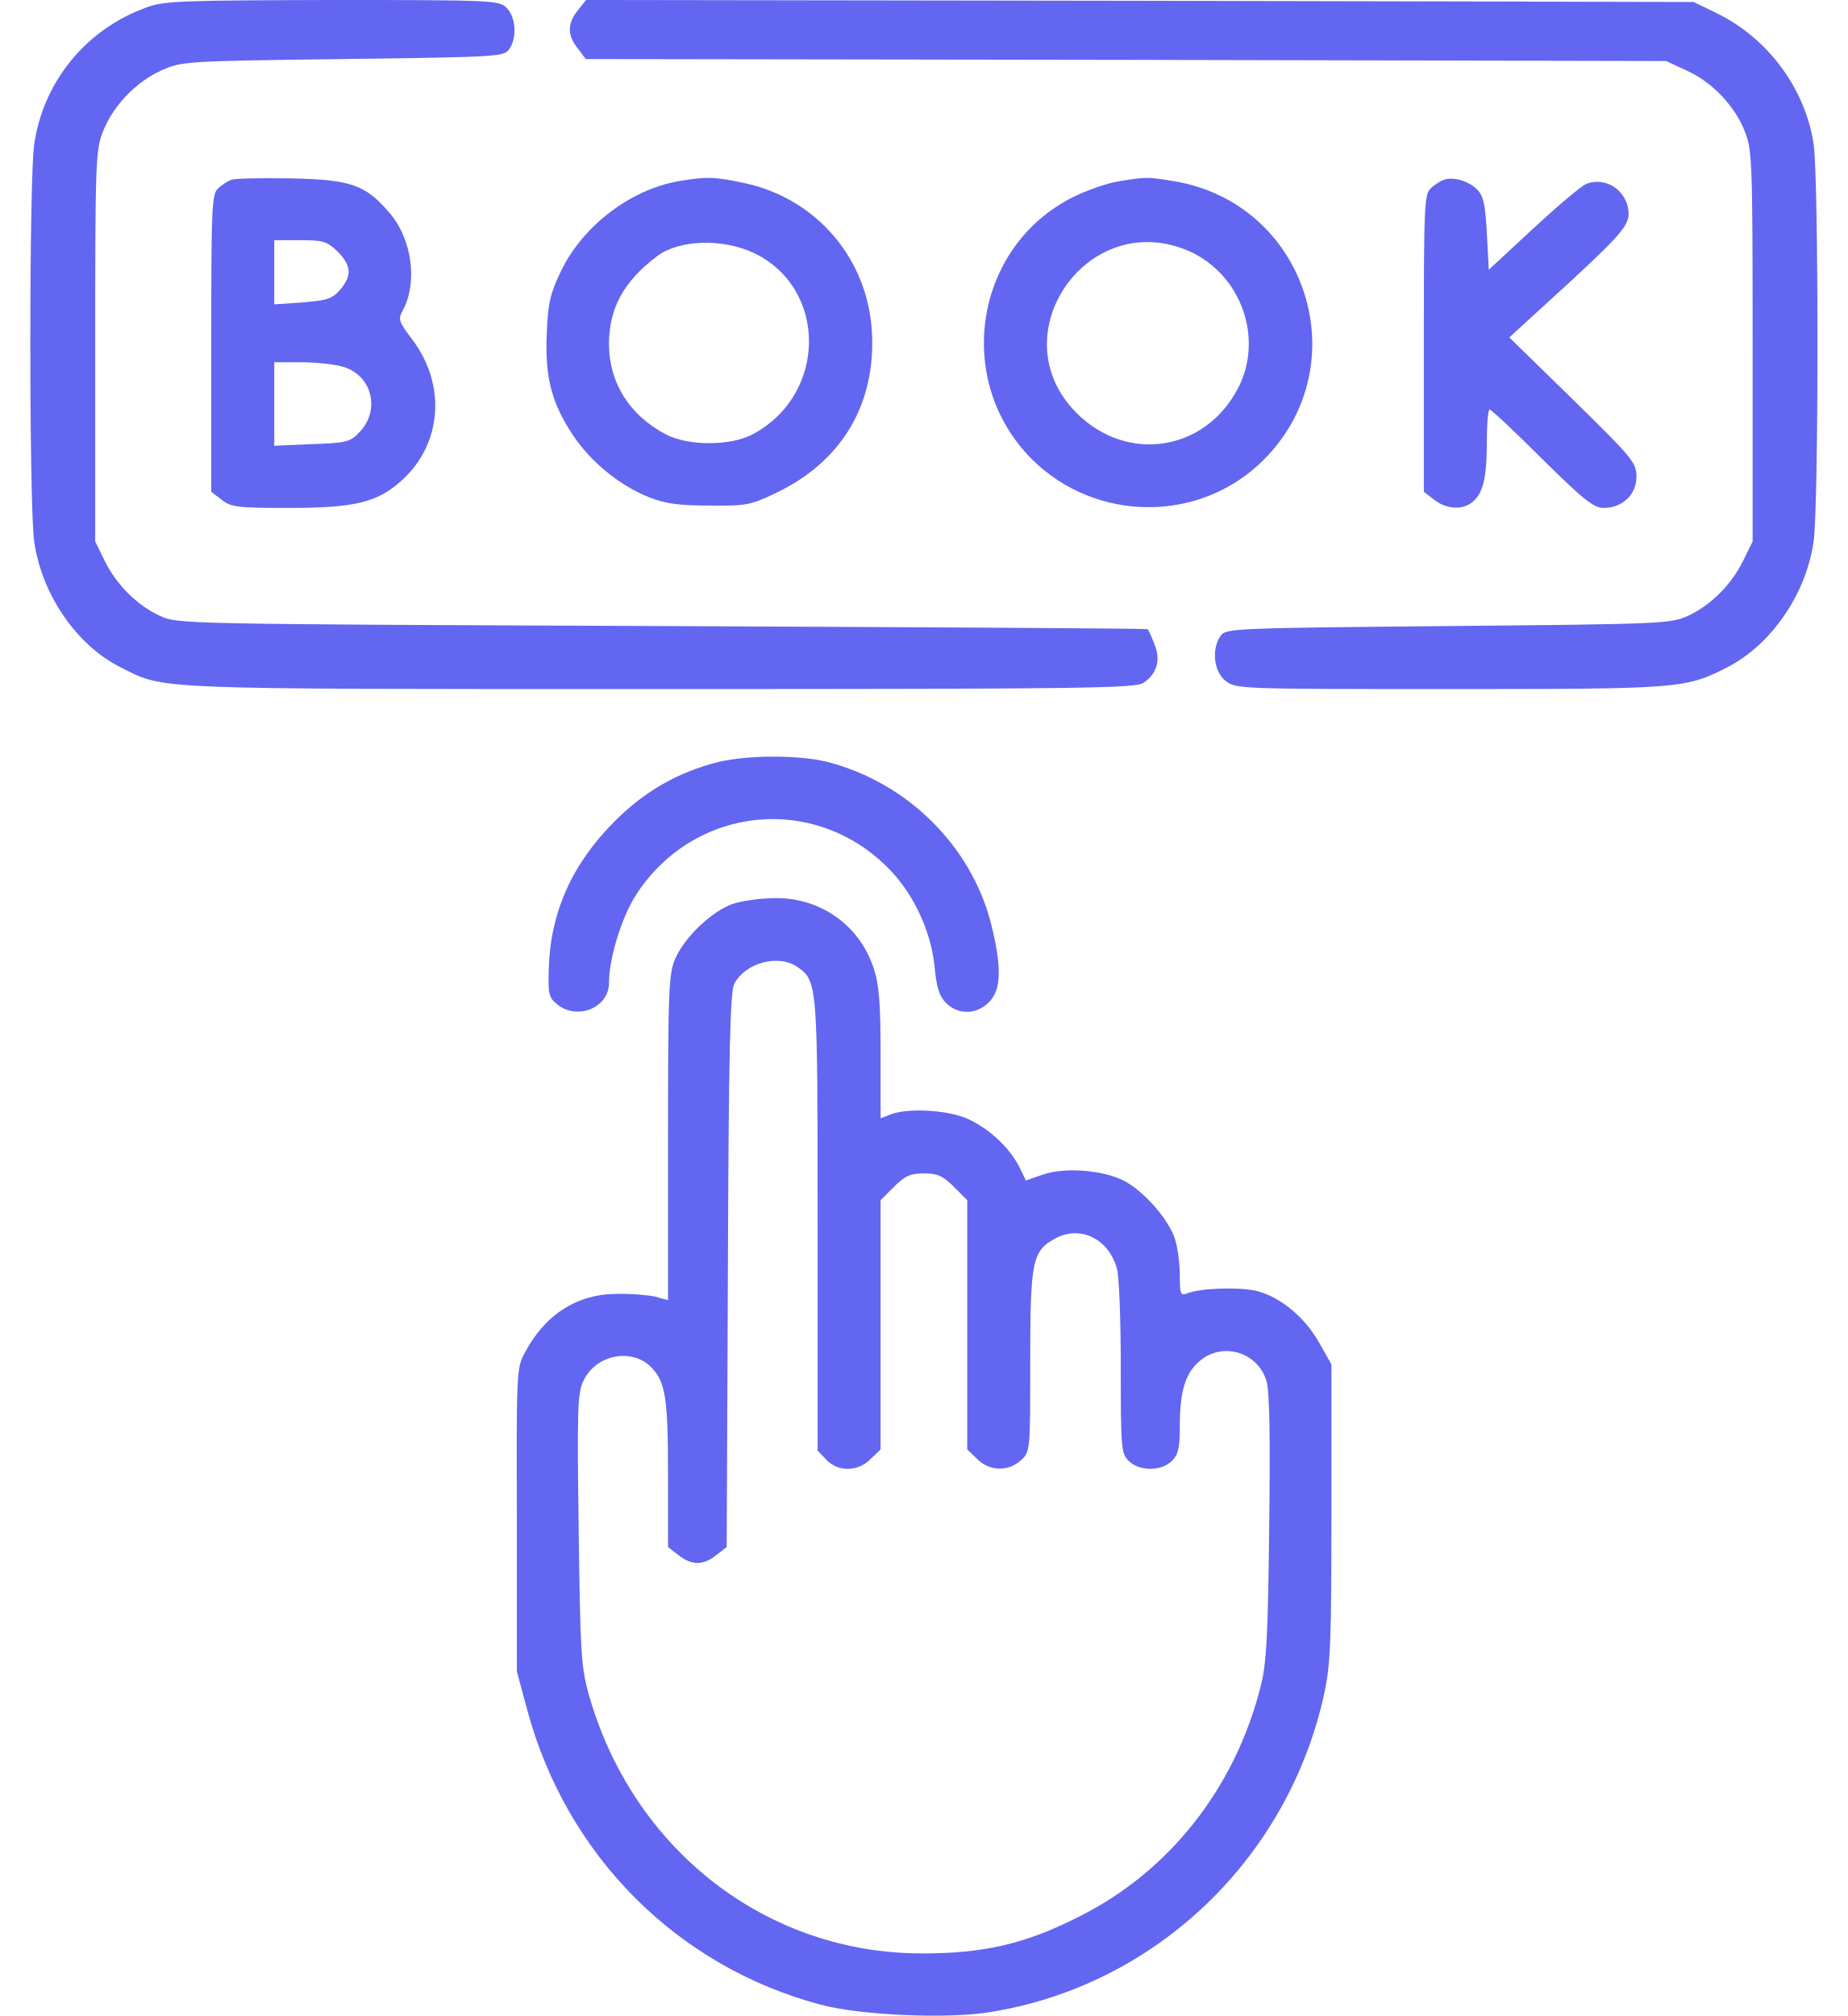
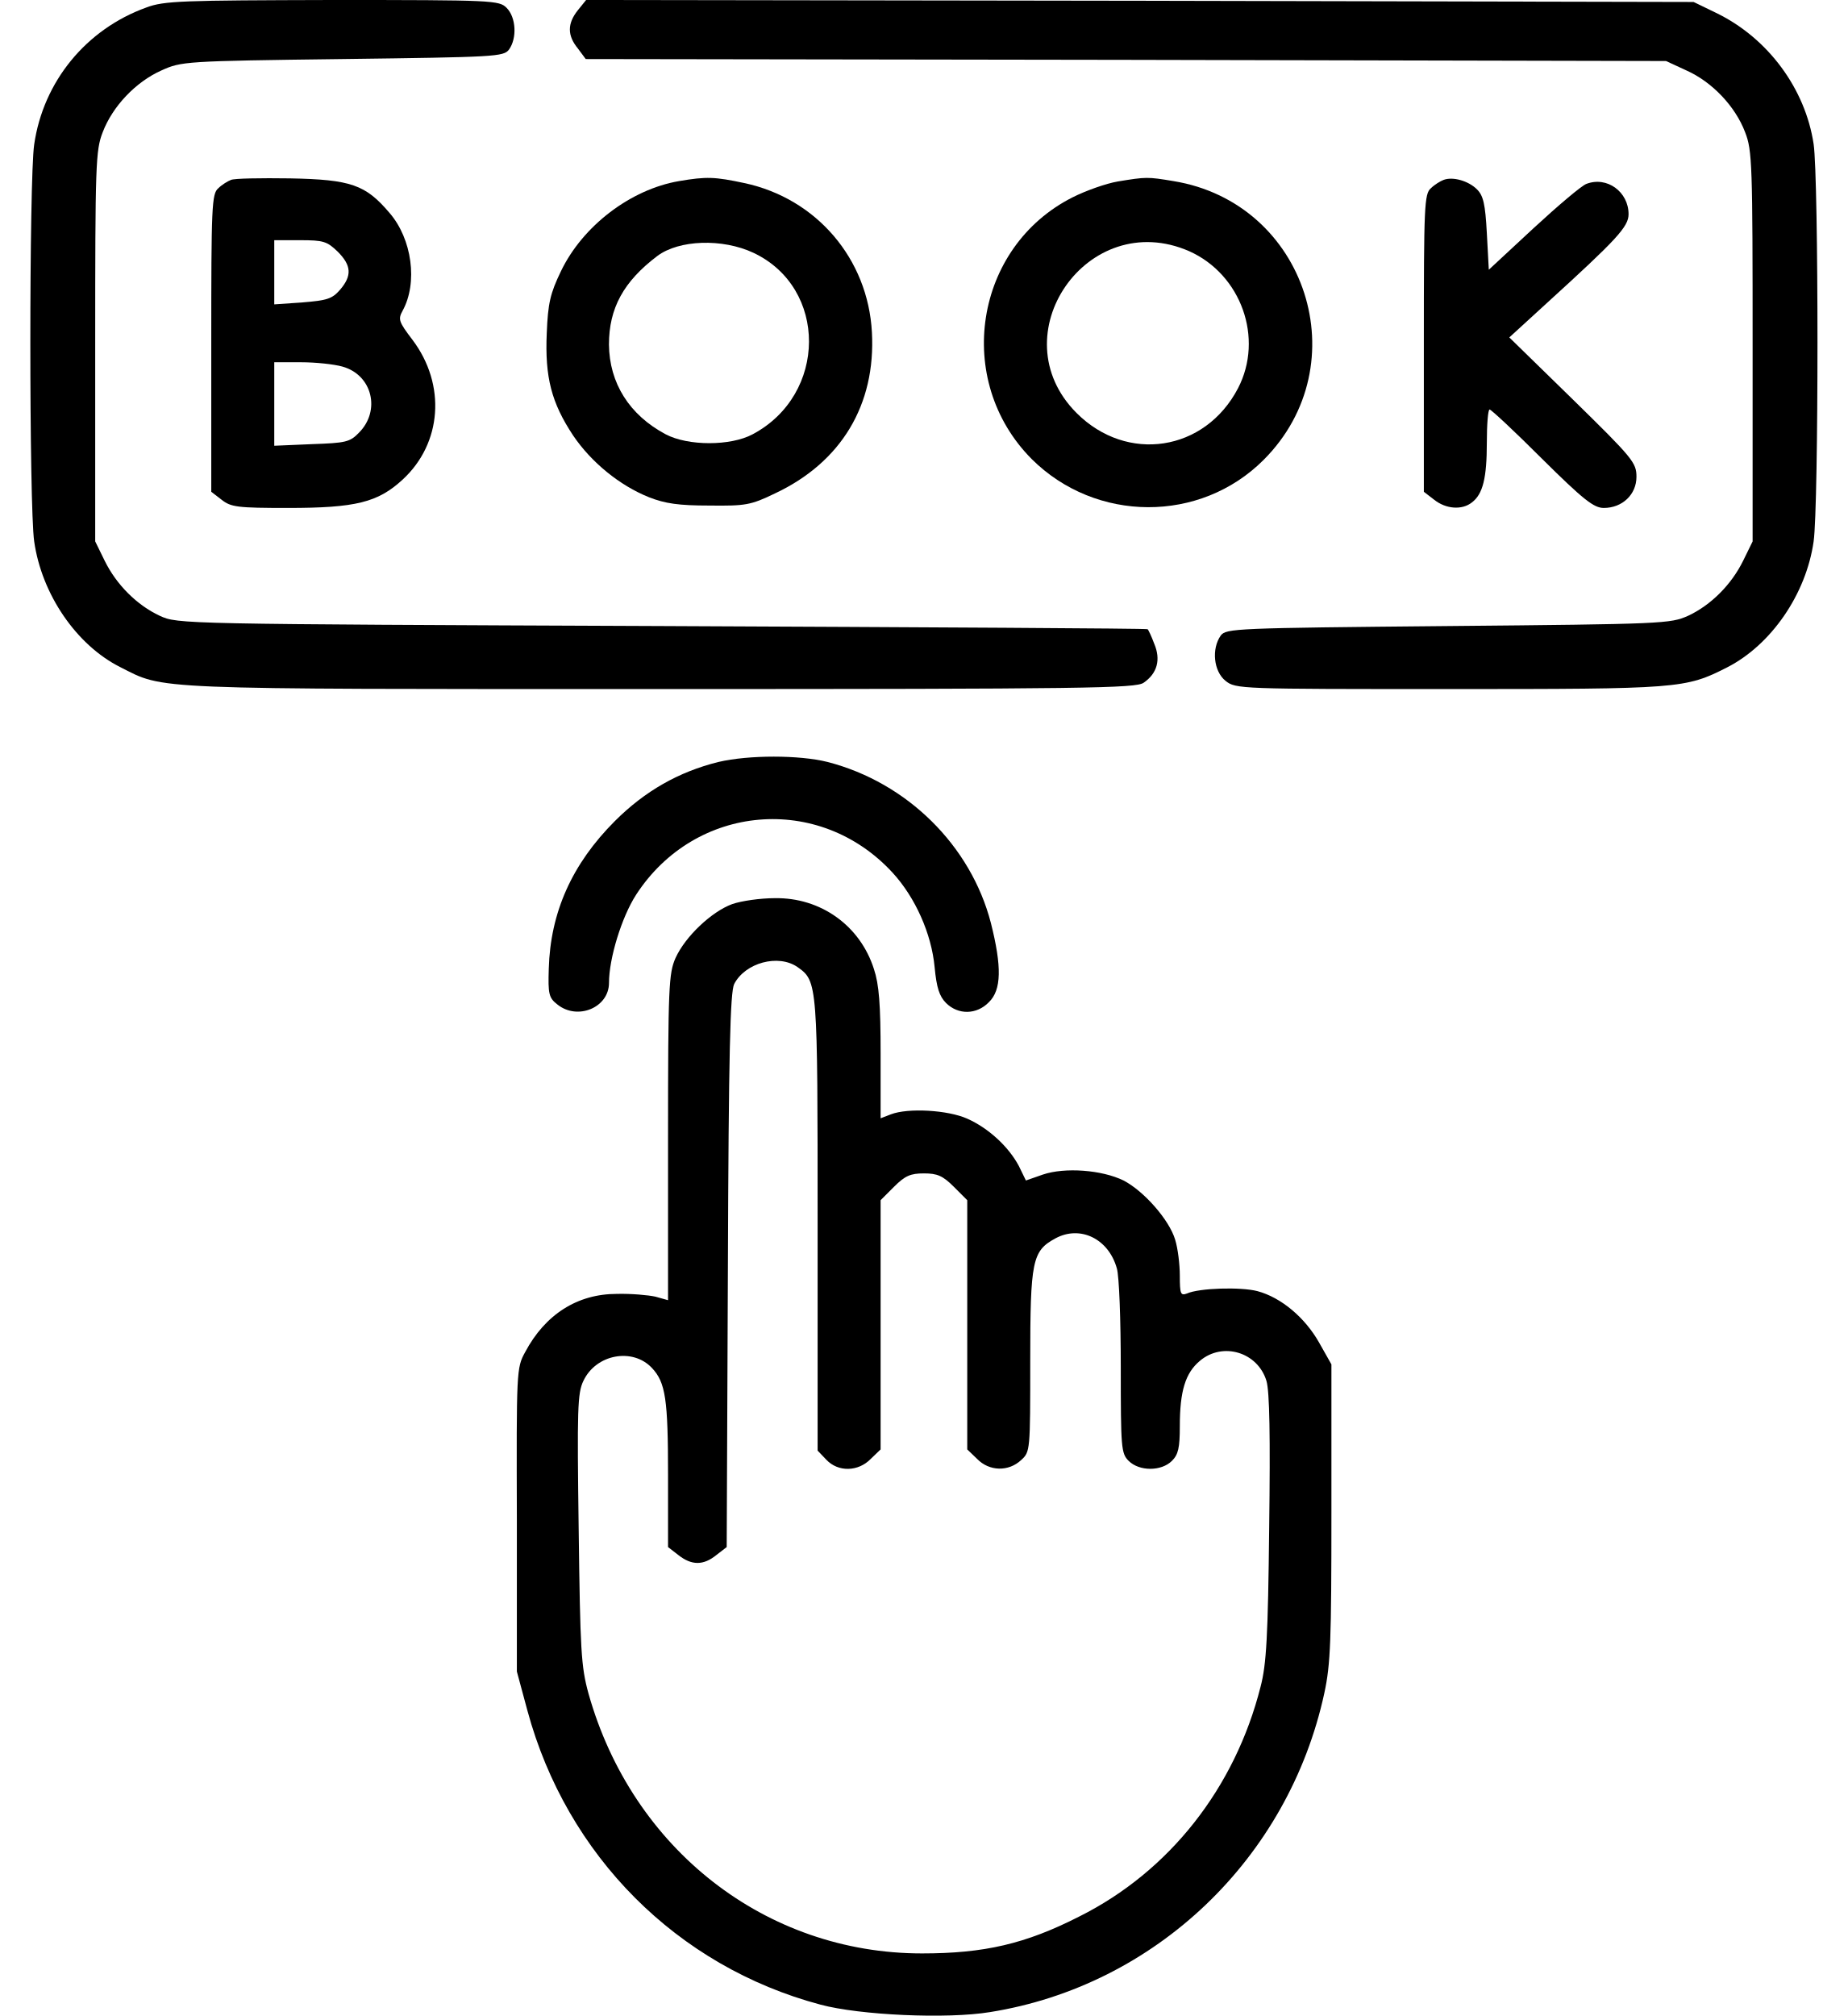
<svg xmlns="http://www.w3.org/2000/svg" width="44" height="48" viewBox="0 0 44 48" fill="none">
-   <path d="M3.486 0.178C2.052 0.694 1.03 1.941 0.814 3.441C0.692 4.275 0.692 12.037 0.814 12.89C0.992 14.147 1.817 15.356 2.858 15.881C3.936 16.425 3.42 16.406 15.72 16.406C25.93 16.406 27.045 16.387 27.233 16.256C27.561 16.031 27.645 15.703 27.486 15.328C27.42 15.15 27.345 14.991 27.327 14.981C27.308 14.962 22.114 14.934 15.767 14.906C4.264 14.859 4.236 14.859 3.805 14.662C3.261 14.409 2.773 13.922 2.492 13.35L2.267 12.89V8.25C2.267 3.909 2.277 3.581 2.445 3.15C2.68 2.531 3.233 1.95 3.842 1.678C4.32 1.462 4.386 1.453 8.155 1.406C11.811 1.359 11.989 1.35 12.12 1.181C12.317 0.909 12.289 0.412 12.064 0.187C11.886 0.009 11.755 -7.62939e-05 7.92 -7.62939e-05C4.33 0.009 3.908 0.019 3.486 0.178Z" fill="#6366f1" />
-   <path d="M13.76 0.244C13.507 0.562 13.507 0.844 13.76 1.153L13.948 1.406L26.81 1.425L39.673 1.453L40.16 1.678C40.77 1.95 41.323 2.531 41.557 3.15C41.726 3.581 41.735 3.909 41.735 8.25V12.891L41.51 13.35C41.229 13.922 40.741 14.409 40.198 14.662C39.776 14.85 39.616 14.859 34.488 14.906C29.398 14.953 29.201 14.963 29.07 15.131C28.845 15.45 28.901 15.984 29.182 16.209C29.426 16.406 29.52 16.406 34.507 16.406C39.991 16.406 40.132 16.397 41.126 15.891C42.176 15.356 43.01 14.147 43.188 12.891C43.31 12.037 43.31 4.266 43.188 3.431C42.991 2.119 42.11 0.919 40.891 0.319L40.329 0.047L27.138 0.019L13.957 0L13.76 0.244Z" fill="#6366f1" />
-   <path d="M5.5 4.284C5.425 4.312 5.284 4.397 5.2 4.481C5.041 4.612 5.031 4.912 5.031 8.166V11.709L5.275 11.897C5.5 12.075 5.65 12.094 6.859 12.094C8.472 12.094 8.997 11.963 9.588 11.419C10.525 10.556 10.628 9.159 9.822 8.091C9.494 7.659 9.475 7.603 9.588 7.397C9.953 6.731 9.812 5.691 9.278 5.072C8.706 4.397 8.359 4.275 6.906 4.247C6.213 4.237 5.575 4.247 5.5 4.284ZM8.041 5.991C8.369 6.319 8.387 6.562 8.097 6.9C7.909 7.116 7.787 7.153 7.206 7.2L6.531 7.247V6.478V5.719H7.15C7.703 5.719 7.787 5.747 8.041 5.991ZM8.153 8.728C8.866 8.925 9.072 9.778 8.547 10.303C8.331 10.528 8.228 10.547 7.422 10.575L6.531 10.613V9.619V8.625H7.169C7.516 8.625 7.956 8.672 8.153 8.728Z" fill="#6366f1" />
-   <path d="M16.169 4.312C15.016 4.509 13.873 5.381 13.357 6.459C13.104 6.984 13.048 7.219 13.02 7.931C12.973 8.981 13.132 9.59 13.648 10.369C14.079 11.006 14.754 11.559 15.457 11.84C15.841 11.99 16.16 12.037 16.891 12.037C17.754 12.047 17.876 12.028 18.457 11.747C20.032 11.006 20.857 9.637 20.763 7.912C20.669 6.159 19.441 4.725 17.726 4.359C17.023 4.209 16.826 4.2 16.169 4.312ZM17.941 6.019C19.713 6.853 19.704 9.394 17.923 10.34C17.398 10.622 16.385 10.622 15.851 10.34C14.988 9.881 14.51 9.122 14.501 8.203C14.501 7.34 14.848 6.703 15.654 6.094C16.169 5.709 17.201 5.672 17.941 6.019Z" fill="#6366f1" />
-   <path d="M26.612 4.322C26.34 4.369 25.862 4.537 25.544 4.697C23.2 5.878 22.703 9.056 24.569 10.931C26.097 12.45 28.581 12.459 30.09 10.95C32.359 8.681 31.112 4.828 27.944 4.312C27.325 4.209 27.297 4.209 26.612 4.322ZM28.319 5.981C29.556 6.534 30.1 8.053 29.481 9.244C28.694 10.753 26.837 11.034 25.637 9.834C23.781 7.978 25.9 4.922 28.319 5.981Z" fill="#6366f1" />
-   <path d="M34.375 4.284C34.3 4.312 34.159 4.397 34.075 4.481C33.916 4.612 33.906 4.912 33.906 8.166V11.709L34.15 11.897C34.431 12.122 34.816 12.15 35.05 11.963C35.312 11.766 35.406 11.381 35.406 10.537C35.406 10.106 35.434 9.75 35.472 9.75C35.509 9.75 36.072 10.275 36.719 10.922C37.712 11.906 37.956 12.094 38.191 12.094C38.631 12.094 38.969 11.775 38.969 11.353C38.969 11.016 38.884 10.912 37.459 9.516L35.941 8.034L36.822 7.228C38.5 5.7 38.781 5.4 38.781 5.1C38.781 4.566 38.266 4.191 37.778 4.378C37.666 4.416 37.103 4.894 36.513 5.438L35.453 6.422L35.406 5.55C35.369 4.856 35.322 4.659 35.172 4.509C34.966 4.303 34.591 4.2 34.375 4.284Z" fill="#6366f1" />
-   <path d="M17.109 18.142C16.162 18.376 15.356 18.836 14.643 19.548C13.621 20.57 13.106 21.723 13.068 23.064C13.049 23.664 13.068 23.758 13.274 23.917C13.752 24.301 14.502 23.992 14.502 23.401C14.502 22.82 14.803 21.836 15.149 21.301C16.556 19.136 19.509 18.883 21.253 20.776C21.796 21.367 22.181 22.23 22.256 23.026C22.302 23.514 22.368 23.72 22.527 23.88C22.818 24.17 23.259 24.161 23.549 23.861C23.849 23.57 23.859 23.017 23.596 21.976C23.118 20.13 21.599 18.63 19.706 18.142C19.031 17.973 17.831 17.973 17.109 18.142Z" fill="#6366f1" />
-   <path d="M17.436 21.526C16.948 21.704 16.32 22.294 16.086 22.81C15.926 23.176 15.908 23.476 15.908 27.076V30.957L15.608 30.873C15.439 30.835 15.026 30.798 14.689 30.807C13.751 30.807 12.983 31.294 12.505 32.194C12.298 32.569 12.298 32.635 12.308 36.188V39.798L12.561 40.735C13.498 44.185 16.123 46.819 19.536 47.729C20.473 47.982 22.555 48.076 23.576 47.907C27.514 47.279 30.683 44.251 31.536 40.313C31.686 39.62 31.705 39.057 31.705 36.001V32.485L31.414 31.97C31.076 31.369 30.505 30.891 29.942 30.741C29.548 30.638 28.555 30.666 28.264 30.798C28.114 30.854 28.095 30.807 28.095 30.376C28.095 30.104 28.048 29.72 27.983 29.513C27.842 29.044 27.242 28.36 26.755 28.107C26.239 27.854 25.358 27.788 24.833 27.966L24.43 28.107L24.261 27.76C24.017 27.301 23.539 26.86 23.033 26.635C22.573 26.429 21.626 26.373 21.214 26.532L20.97 26.626V25.088C20.97 23.916 20.933 23.438 20.811 23.073C20.483 22.041 19.545 21.366 18.448 21.385C18.101 21.385 17.651 21.451 17.436 21.526ZM18.992 23.026C19.47 23.363 19.47 23.41 19.47 29.176V34.538L19.676 34.754C19.958 35.054 20.436 35.044 20.736 34.735L20.97 34.51V31.538V28.576L21.289 28.257C21.551 27.994 21.683 27.938 22.001 27.938C22.32 27.938 22.451 27.994 22.714 28.257L23.033 28.576V31.538V34.51L23.267 34.735C23.558 35.035 24.017 35.044 24.317 34.763C24.533 34.566 24.533 34.538 24.533 32.41C24.533 30.01 24.58 29.785 25.133 29.485C25.723 29.166 26.398 29.494 26.595 30.198C26.651 30.376 26.689 31.435 26.689 32.551C26.689 34.473 26.698 34.604 26.876 34.782C27.13 35.035 27.655 35.035 27.908 34.782C28.058 34.632 28.095 34.473 28.095 33.957C28.095 33.123 28.226 32.691 28.573 32.401C29.117 31.941 29.951 32.194 30.158 32.879C30.233 33.132 30.251 34.191 30.223 36.376C30.195 38.963 30.158 39.629 30.017 40.163C29.408 42.573 27.842 44.56 25.705 45.629C24.42 46.285 23.436 46.51 21.955 46.51C18.233 46.51 15.055 44.026 14.014 40.323C13.836 39.676 13.817 39.301 13.78 36.404C13.742 33.554 13.751 33.169 13.892 32.879C14.192 32.241 15.064 32.082 15.523 32.569C15.851 32.916 15.908 33.319 15.908 35.129V36.835L16.151 37.023C16.47 37.276 16.751 37.276 17.061 37.023L17.305 36.835L17.333 30.254C17.351 25.013 17.389 23.626 17.483 23.429C17.745 22.923 18.533 22.707 18.992 23.026Z" fill="#6366f1" />
+   <path d="M3.486 0.178C2.052 0.694 1.03 1.941 0.814 3.441C0.692 4.275 0.692 12.037 0.814 12.89C0.992 14.147 1.817 15.356 2.858 15.881C3.936 16.425 3.42 16.406 15.72 16.406C25.93 16.406 27.045 16.387 27.233 16.256C27.561 16.031 27.645 15.703 27.486 15.328C27.42 15.15 27.345 14.991 27.327 14.981C27.308 14.962 22.114 14.934 15.767 14.906C4.264 14.859 4.236 14.859 3.805 14.662C3.261 14.409 2.773 13.922 2.492 13.35L2.267 12.89V8.25C2.267 3.909 2.277 3.581 2.445 3.15C2.68 2.531 3.233 1.95 3.842 1.678C4.32 1.462 4.386 1.453 8.155 1.406C11.811 1.359 11.989 1.35 12.12 1.181C12.317 0.909 12.289 0.412 12.064 0.187C11.886 0.009 11.755 -7.62939e-05 7.92 -7.62939e-05C4.33 0.009 3.908 0.019 3.486 0.178Z" fill="#000000" />
+   <path d="M13.76 0.244C13.507 0.562 13.507 0.844 13.76 1.153L13.948 1.406L26.81 1.425L39.673 1.453L40.16 1.678C40.77 1.95 41.323 2.531 41.557 3.15C41.726 3.581 41.735 3.909 41.735 8.25V12.891L41.51 13.35C41.229 13.922 40.741 14.409 40.198 14.662C39.776 14.85 39.616 14.859 34.488 14.906C29.398 14.953 29.201 14.963 29.07 15.131C28.845 15.45 28.901 15.984 29.182 16.209C29.426 16.406 29.52 16.406 34.507 16.406C39.991 16.406 40.132 16.397 41.126 15.891C42.176 15.356 43.01 14.147 43.188 12.891C43.31 12.037 43.31 4.266 43.188 3.431C42.991 2.119 42.11 0.919 40.891 0.319L40.329 0.047L27.138 0.019L13.957 0L13.76 0.244Z" fill="#000000" />
+   <path d="M5.5 4.284C5.425 4.312 5.284 4.397 5.2 4.481C5.041 4.612 5.031 4.912 5.031 8.166V11.709L5.275 11.897C5.5 12.075 5.65 12.094 6.859 12.094C8.472 12.094 8.997 11.963 9.588 11.419C10.525 10.556 10.628 9.159 9.822 8.091C9.494 7.659 9.475 7.603 9.588 7.397C9.953 6.731 9.812 5.691 9.278 5.072C8.706 4.397 8.359 4.275 6.906 4.247C6.213 4.237 5.575 4.247 5.5 4.284ZM8.041 5.991C8.369 6.319 8.387 6.562 8.097 6.9C7.909 7.116 7.787 7.153 7.206 7.2L6.531 7.247V6.478V5.719H7.15C7.703 5.719 7.787 5.747 8.041 5.991ZM8.153 8.728C8.866 8.925 9.072 9.778 8.547 10.303C8.331 10.528 8.228 10.547 7.422 10.575L6.531 10.613V9.619V8.625H7.169C7.516 8.625 7.956 8.672 8.153 8.728Z" fill="#000000" />
+   <path d="M16.169 4.312C15.016 4.509 13.873 5.381 13.357 6.459C13.104 6.984 13.048 7.219 13.02 7.931C12.973 8.981 13.132 9.59 13.648 10.369C14.079 11.006 14.754 11.559 15.457 11.84C15.841 11.99 16.16 12.037 16.891 12.037C17.754 12.047 17.876 12.028 18.457 11.747C20.032 11.006 20.857 9.637 20.763 7.912C20.669 6.159 19.441 4.725 17.726 4.359C17.023 4.209 16.826 4.2 16.169 4.312ZM17.941 6.019C19.713 6.853 19.704 9.394 17.923 10.34C17.398 10.622 16.385 10.622 15.851 10.34C14.988 9.881 14.51 9.122 14.501 8.203C14.501 7.34 14.848 6.703 15.654 6.094C16.169 5.709 17.201 5.672 17.941 6.019Z" fill="#000000" />
+   <path d="M26.612 4.322C26.34 4.369 25.862 4.537 25.544 4.697C23.2 5.878 22.703 9.056 24.569 10.931C26.097 12.45 28.581 12.459 30.09 10.95C32.359 8.681 31.112 4.828 27.944 4.312C27.325 4.209 27.297 4.209 26.612 4.322ZM28.319 5.981C29.556 6.534 30.1 8.053 29.481 9.244C28.694 10.753 26.837 11.034 25.637 9.834C23.781 7.978 25.9 4.922 28.319 5.981Z" fill="#000000" />
+   <path d="M34.375 4.284C34.3 4.312 34.159 4.397 34.075 4.481C33.916 4.612 33.906 4.912 33.906 8.166V11.709L34.15 11.897C34.431 12.122 34.816 12.15 35.05 11.963C35.312 11.766 35.406 11.381 35.406 10.537C35.406 10.106 35.434 9.75 35.472 9.75C35.509 9.75 36.072 10.275 36.719 10.922C37.712 11.906 37.956 12.094 38.191 12.094C38.631 12.094 38.969 11.775 38.969 11.353C38.969 11.016 38.884 10.912 37.459 9.516L35.941 8.034L36.822 7.228C38.5 5.7 38.781 5.4 38.781 5.1C38.781 4.566 38.266 4.191 37.778 4.378C37.666 4.416 37.103 4.894 36.513 5.438L35.453 6.422L35.406 5.55C35.369 4.856 35.322 4.659 35.172 4.509C34.966 4.303 34.591 4.2 34.375 4.284Z" fill="#000000" />
+   <path d="M17.109 18.142C16.162 18.376 15.356 18.836 14.643 19.548C13.621 20.57 13.106 21.723 13.068 23.064C13.049 23.664 13.068 23.758 13.274 23.917C13.752 24.301 14.502 23.992 14.502 23.401C14.502 22.82 14.803 21.836 15.149 21.301C16.556 19.136 19.509 18.883 21.253 20.776C21.796 21.367 22.181 22.23 22.256 23.026C22.302 23.514 22.368 23.72 22.527 23.88C22.818 24.17 23.259 24.161 23.549 23.861C23.849 23.57 23.859 23.017 23.596 21.976C23.118 20.13 21.599 18.63 19.706 18.142C19.031 17.973 17.831 17.973 17.109 18.142Z" fill="#000000" />
+   <path d="M17.436 21.526C16.948 21.704 16.32 22.294 16.086 22.81C15.926 23.176 15.908 23.476 15.908 27.076V30.957L15.608 30.873C15.439 30.835 15.026 30.798 14.689 30.807C13.751 30.807 12.983 31.294 12.505 32.194C12.298 32.569 12.298 32.635 12.308 36.188V39.798L12.561 40.735C13.498 44.185 16.123 46.819 19.536 47.729C20.473 47.982 22.555 48.076 23.576 47.907C27.514 47.279 30.683 44.251 31.536 40.313C31.686 39.62 31.705 39.057 31.705 36.001V32.485L31.414 31.97C31.076 31.369 30.505 30.891 29.942 30.741C29.548 30.638 28.555 30.666 28.264 30.798C28.114 30.854 28.095 30.807 28.095 30.376C28.095 30.104 28.048 29.72 27.983 29.513C27.842 29.044 27.242 28.36 26.755 28.107C26.239 27.854 25.358 27.788 24.833 27.966L24.43 28.107L24.261 27.76C24.017 27.301 23.539 26.86 23.033 26.635C22.573 26.429 21.626 26.373 21.214 26.532L20.97 26.626V25.088C20.97 23.916 20.933 23.438 20.811 23.073C20.483 22.041 19.545 21.366 18.448 21.385C18.101 21.385 17.651 21.451 17.436 21.526ZM18.992 23.026C19.47 23.363 19.47 23.41 19.47 29.176V34.538L19.676 34.754C19.958 35.054 20.436 35.044 20.736 34.735L20.97 34.51V31.538V28.576L21.289 28.257C21.551 27.994 21.683 27.938 22.001 27.938C22.32 27.938 22.451 27.994 22.714 28.257L23.033 28.576V31.538V34.51L23.267 34.735C23.558 35.035 24.017 35.044 24.317 34.763C24.533 34.566 24.533 34.538 24.533 32.41C24.533 30.01 24.58 29.785 25.133 29.485C25.723 29.166 26.398 29.494 26.595 30.198C26.651 30.376 26.689 31.435 26.689 32.551C26.689 34.473 26.698 34.604 26.876 34.782C27.13 35.035 27.655 35.035 27.908 34.782C28.058 34.632 28.095 34.473 28.095 33.957C28.095 33.123 28.226 32.691 28.573 32.401C29.117 31.941 29.951 32.194 30.158 32.879C30.233 33.132 30.251 34.191 30.223 36.376C30.195 38.963 30.158 39.629 30.017 40.163C29.408 42.573 27.842 44.56 25.705 45.629C24.42 46.285 23.436 46.51 21.955 46.51C18.233 46.51 15.055 44.026 14.014 40.323C13.836 39.676 13.817 39.301 13.78 36.404C13.742 33.554 13.751 33.169 13.892 32.879C14.192 32.241 15.064 32.082 15.523 32.569C15.851 32.916 15.908 33.319 15.908 35.129V36.835L16.151 37.023C16.47 37.276 16.751 37.276 17.061 37.023L17.305 36.835L17.333 30.254C17.351 25.013 17.389 23.626 17.483 23.429C17.745 22.923 18.533 22.707 18.992 23.026Z" fill="#000000" />
</svg>
